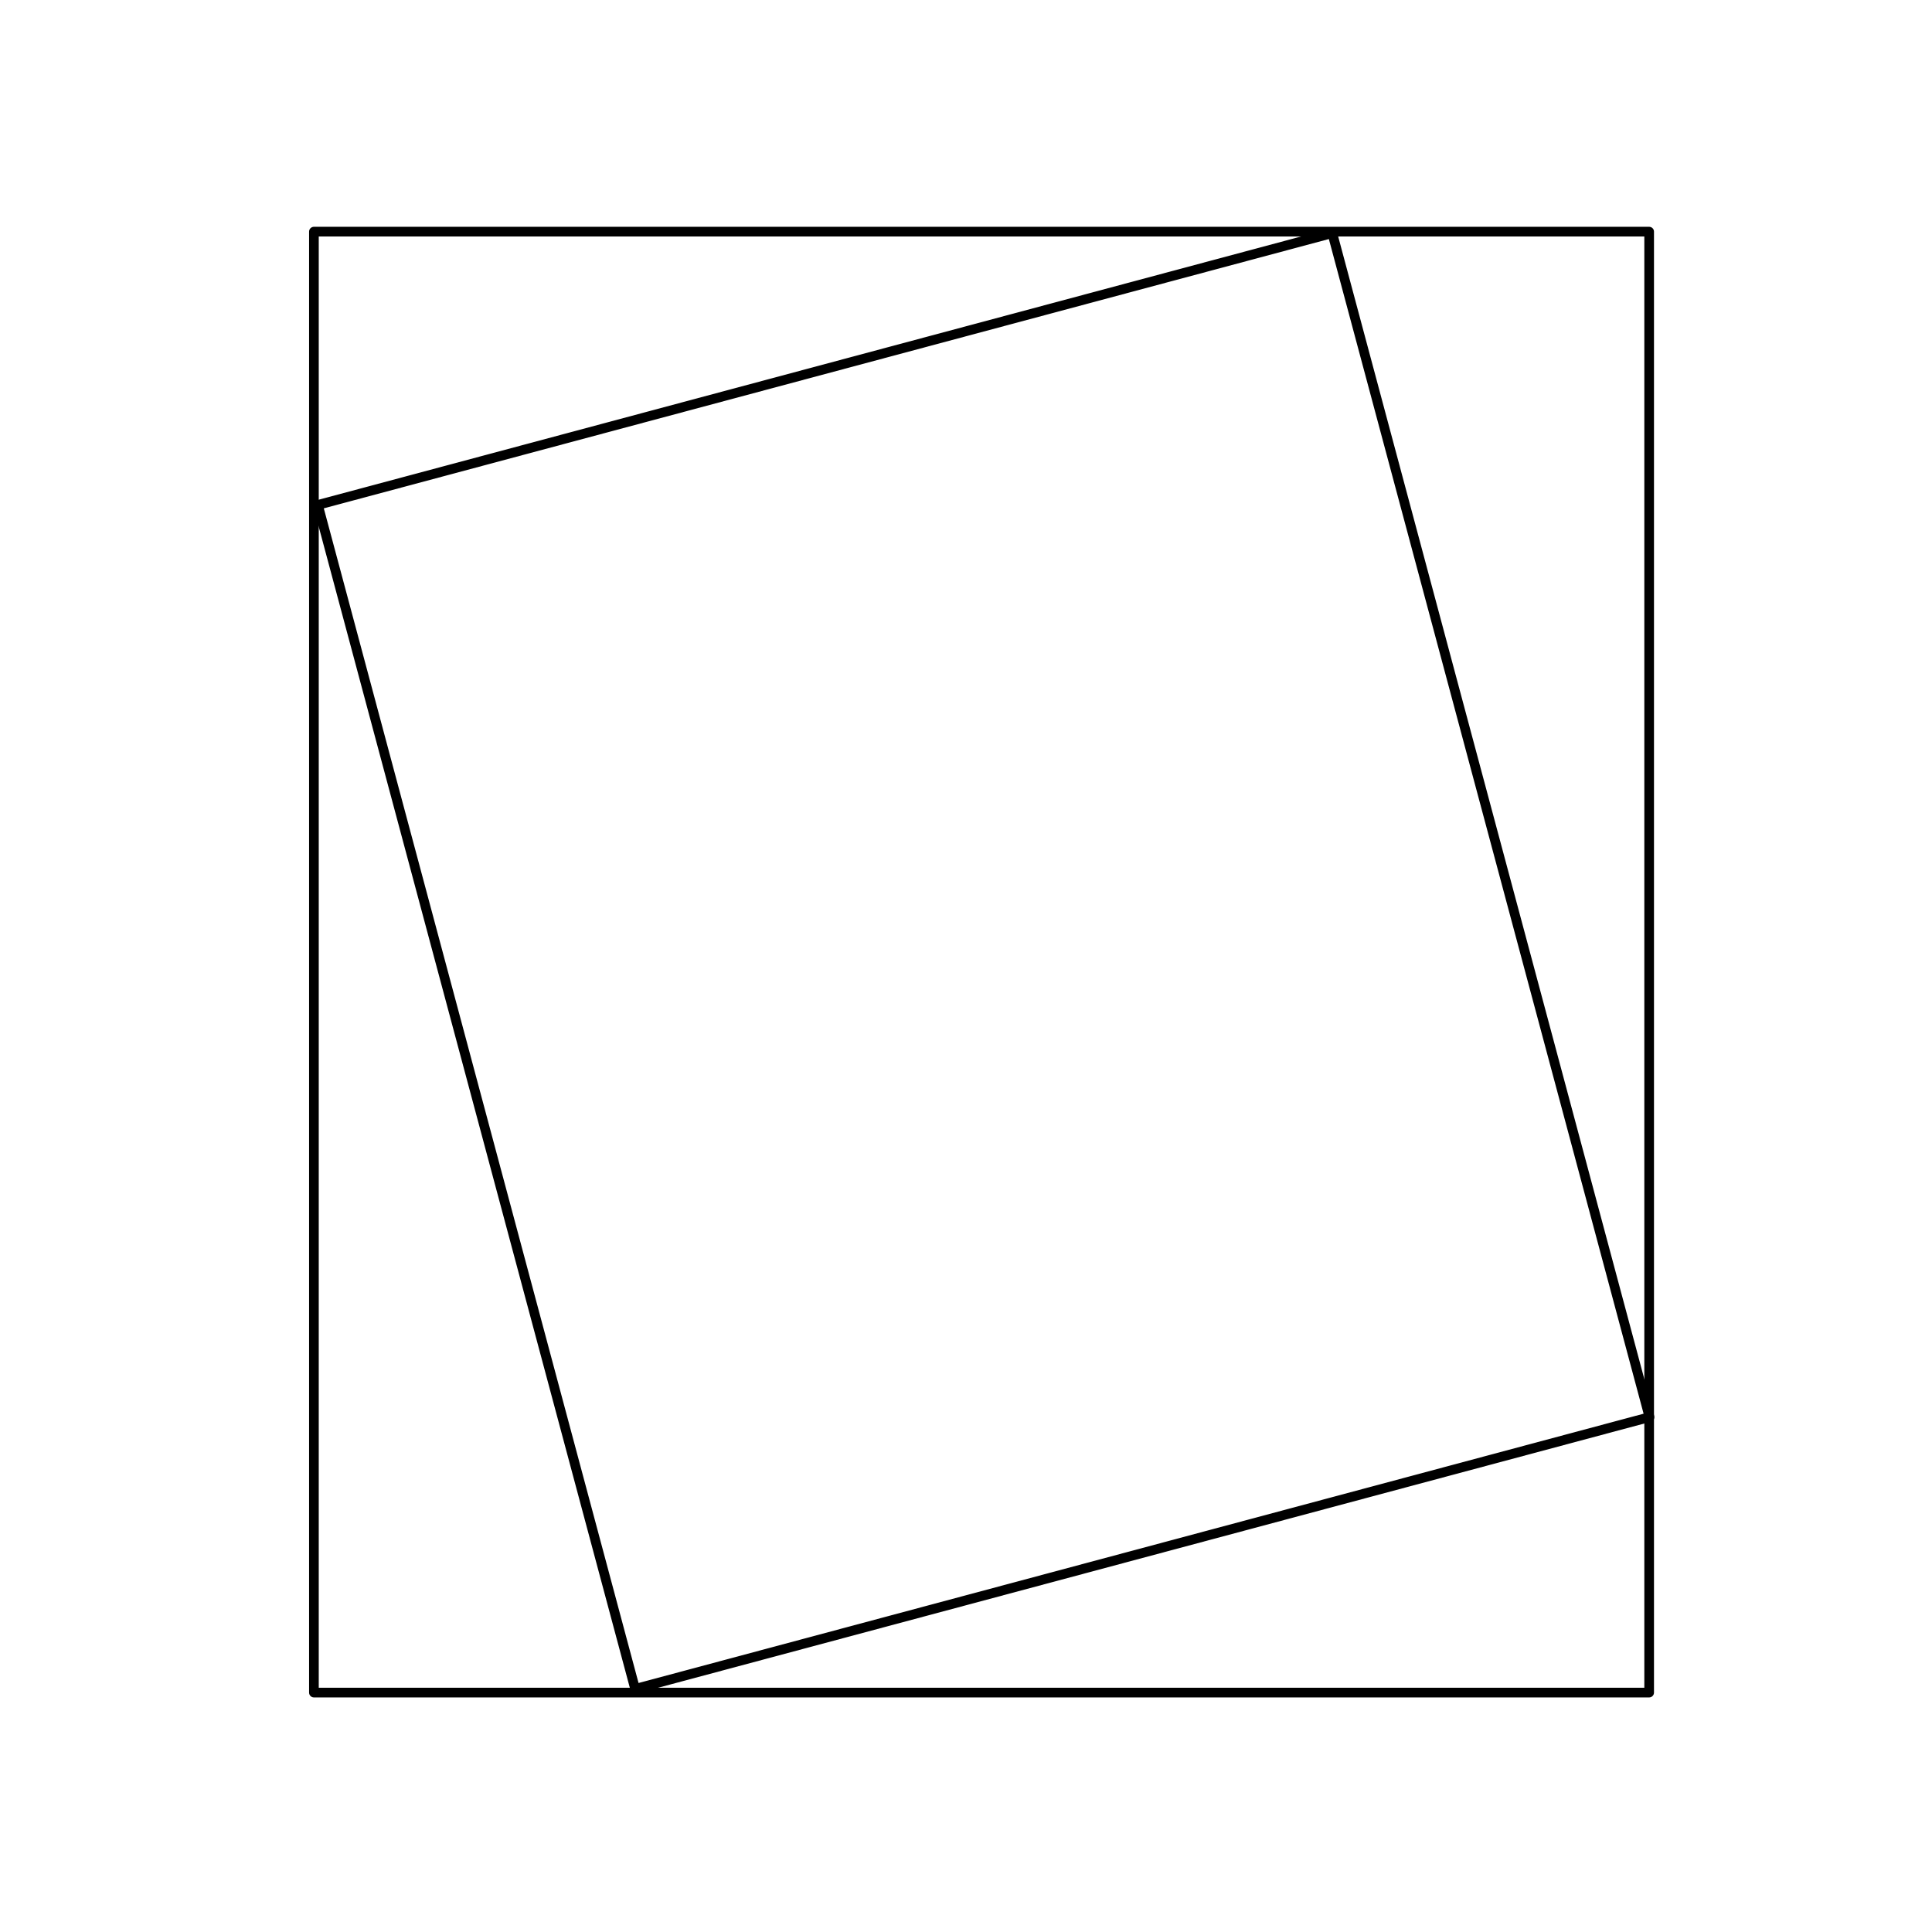
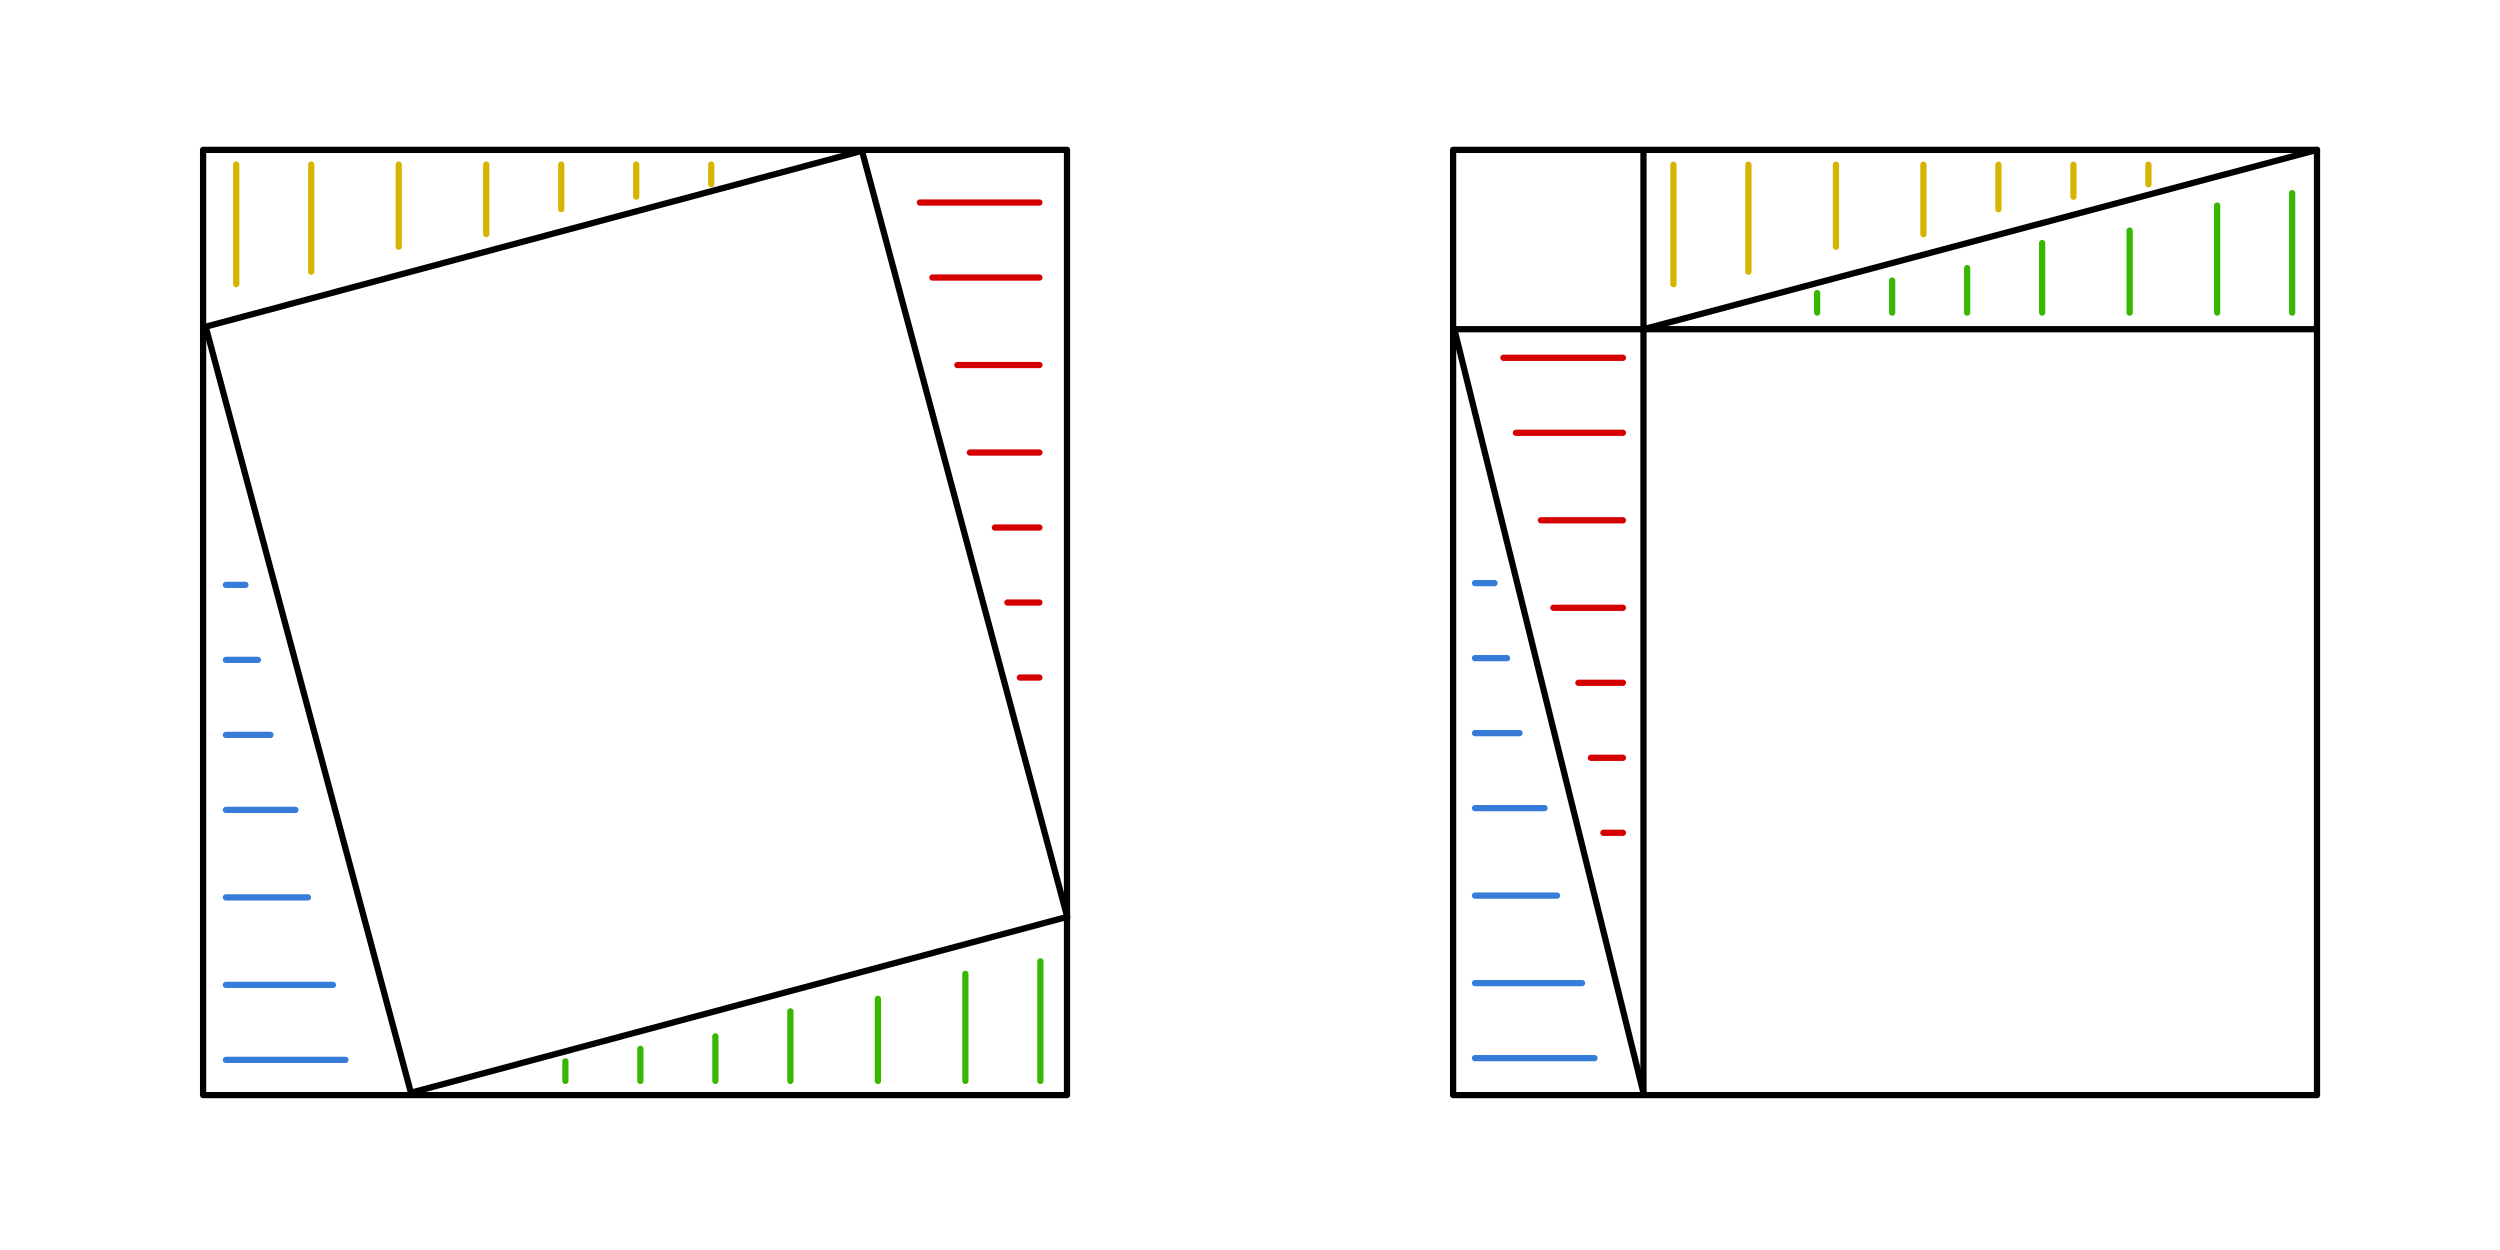
- <svg xmlns="http://www.w3.org/2000/svg" width="200" height="200" viewBox="0 0 200 200" id="svg2" version="1.1">
+ <svg xmlns="http://www.w3.org/2000/svg" width="400" height="200" viewBox="0 0 400 200" id="svg2" version="1.1">
  <defs id="defs4" />
  <g id="layer1" transform="translate(0,-852.3622)">
    <rect style="opacity:1;fill:none;fill-opacity:1;stroke:#000000;stroke-width:1;stroke-linecap:round;stroke-linejoin:round;stroke-miterlimit:4;stroke-dasharray:none;stroke-dashoffset:0;stroke-opacity:1" id="rect3336" width="138.223" height="151.238" x="32.497" y="876.34" />
    <rect style="opacity:1;fill:none;fill-opacity:1;stroke:#000000;stroke-width:1;stroke-linecap:round;stroke-linejoin:round;stroke-miterlimit:4;stroke-dasharray:none;stroke-dashoffset:0;stroke-opacity:1" id="rect3336-3" width="108.713" height="126.889" x="-202.35" y="882.325" transform="rotate(-15)" />
    <flowRoot xml:space="preserve" id="flowRoot4153" style="font-style:normal;font-variant:normal;font-weight:normal;font-stretch:normal;font-size:44.583px;line-height:0.01%;font-family:Gentium;-inkscape-font-specification:Gentium;letter-spacing:0px;word-spacing:0px;fill:#000000;fill-opacity:1;stroke:none;stroke-width:1px;stroke-linecap:butt;stroke-linejoin:miter;stroke-opacity:1" transform="matrix(0.478509,0,0,0.478509,21.78323,873.9723)">
      <flowRegion id="flowRegion4155" style="font-size:44.583px">
        <rect id="rect4157" width="132.239" height="69.402" x="91.911" y="-47.831" style="font-style:normal;font-variant:normal;font-weight:normal;font-stretch:normal;font-size:44.583px;font-family:Gentium;-inkscape-font-specification:Gentium" />
      </flowRegion>
      <flowPara id="flowPara4159" style="font-size:44.583px;line-height:1.25">a</flowPara>
    </flowRoot>
    <flowRoot xml:space="preserve" id="flowRoot4153-6" style="font-style:normal;font-variant:normal;font-weight:normal;font-stretch:normal;font-size:44.583px;line-height:0.01%;font-family:Gentium;-inkscape-font-specification:Gentium;letter-spacing:0px;word-spacing:0px;fill:#000000;fill-opacity:1;stroke:none;stroke-width:1px;stroke-linecap:butt;stroke-linejoin:miter;stroke-opacity:1" transform="matrix(0.478509,0,0,0.478509,106.6353,875.8129)">
      <flowRegion id="flowRegion4155-7" style="font-size:44.583px">
        <rect id="rect4157-5" width="132.239" height="69.402" x="91.911" y="-47.831" style="font-style:normal;font-variant:normal;font-weight:normal;font-stretch:normal;font-size:44.583px;font-family:Gentium;-inkscape-font-specification:Gentium" />
      </flowRegion>
      <flowPara id="flowPara4159-3" style="font-size:44.583px;line-height:1.25">b</flowPara>
    </flowRoot>
    <flowRoot xml:space="preserve" id="flowRoot4153-6-5" style="font-style:normal;font-variant:normal;font-weight:normal;font-stretch:normal;font-size:44.583px;line-height:0.01%;font-family:Gentium;-inkscape-font-specification:Gentium;letter-spacing:0px;word-spacing:0px;fill:#000000;fill-opacity:1;stroke:none;stroke-width:1px;stroke-linecap:butt;stroke-linejoin:miter;stroke-opacity:1" transform="matrix(0.478509,0,0,0.478509,135.6207,1028.313)">
      <flowRegion id="flowRegion4155-7-6" style="font-size:44.583px">
        <rect id="rect4157-5-2" width="132.239" height="69.402" x="91.911" y="-47.831" style="font-style:normal;font-variant:normal;font-weight:normal;font-stretch:normal;font-size:44.583px;font-family:Gentium;-inkscape-font-specification:Gentium" />
      </flowRegion>
      <flowPara id="flowPara4159-3-9" style="font-size:44.583px;line-height:1.25">b</flowPara>
    </flowRoot>
    <flowRoot xml:space="preserve" id="flowRoot4153-1" style="font-style:normal;font-variant:normal;font-weight:normal;font-stretch:normal;font-size:44.583px;line-height:0.01%;font-family:Gentium;-inkscape-font-specification:Gentium;letter-spacing:0px;word-spacing:0px;fill:#000000;fill-opacity:1;stroke:none;stroke-width:1px;stroke-linecap:butt;stroke-linejoin:miter;stroke-opacity:1" transform="matrix(0.478509,0,0,0.478509,134.6133,934.4452)">
      <flowRegion id="flowRegion4155-2" style="font-size:44.583px">
        <rect id="rect4157-7" width="132.239" height="69.402" x="91.911" y="-47.831" style="font-style:normal;font-variant:normal;font-weight:normal;font-stretch:normal;font-size:44.583px;font-family:Gentium;-inkscape-font-specification:Gentium" />
      </flowRegion>
      <flowPara id="flowPara4159-0" style="font-size:44.583px;line-height:1.25">a</flowPara>
    </flowRoot>
    <flowRoot xml:space="preserve" id="flowRoot4153-9" style="font-style:normal;font-variant:normal;font-weight:normal;font-stretch:normal;font-size:44.583px;line-height:0.01%;font-family:Gentium;-inkscape-font-specification:Gentium;letter-spacing:0px;word-spacing:0px;fill:#000000;fill-opacity:1;stroke:none;stroke-width:1px;stroke-linecap:butt;stroke-linejoin:miter;stroke-opacity:1" transform="matrix(0.478509,0,0,0.478509,72.13671,1046.612)">
      <flowRegion id="flowRegion4155-3" style="font-size:44.583px">
        <rect id="rect4157-6" width="132.239" height="69.402" x="91.911" y="-47.831" style="font-style:normal;font-variant:normal;font-weight:normal;font-stretch:normal;font-size:44.583px;font-family:Gentium;-inkscape-font-specification:Gentium" />
      </flowRegion>
      <flowPara id="flowPara4159-06" style="font-size:44.583px;line-height:1.25">a</flowPara>
    </flowRoot>
    <flowRoot xml:space="preserve" id="flowRoot4153-2" style="font-style:normal;font-variant:normal;font-weight:normal;font-stretch:normal;line-height:0.01%;font-family:Gentium;-inkscape-font-specification:Gentium;letter-spacing:0px;word-spacing:0px;fill:#000000;fill-opacity:1;stroke:none;stroke-width:1px;stroke-linecap:butt;stroke-linejoin:miter;stroke-opacity:1" transform="matrix(0.478509,0,0,0.478509,-55.68734,987.8841)">
      <flowRegion id="flowRegion4155-6">
        <rect id="rect4157-1" width="132.239" height="69.402" x="91.911" y="-47.831" style="font-style:normal;font-variant:normal;font-weight:normal;font-stretch:normal;font-size:20px;font-family:Gentium;-inkscape-font-specification:Gentium" />
      </flowRegion>
      <flowPara id="flowPara4159-8" style="font-size:44.583px;line-height:1.25;text-align:center;text-anchor:middle">a</flowPara>
    </flowRoot>
    <flowRoot xml:space="preserve" id="flowRoot4153-6-7" style="font-style:normal;font-variant:normal;font-weight:normal;font-stretch:normal;line-height:0.01%;font-family:Gentium;-inkscape-font-specification:Gentium;letter-spacing:0px;word-spacing:0px;fill:#000000;fill-opacity:1;stroke:none;stroke-width:1px;stroke-linecap:butt;stroke-linejoin:miter;stroke-opacity:1" transform="matrix(0.478509,0,0,0.478509,-54.90436,899.8095)">
      <flowRegion id="flowRegion4155-7-9">
        <rect id="rect4157-5-20" width="132.239" height="69.402" x="91.911" y="-47.831" style="font-style:normal;font-variant:normal;font-weight:normal;font-stretch:normal;font-size:20px;font-family:Gentium;-inkscape-font-specification:Gentium" />
      </flowRegion>
      <flowPara id="flowPara4159-3-2" style="font-size:44.583px;line-height:1.25;text-align:center;text-anchor:middle">b</flowPara>
    </flowRoot>
    <flowRoot xml:space="preserve" id="flowRoot4153-6-3" style="font-style:normal;font-variant:normal;font-weight:normal;font-stretch:normal;font-size:44.583px;line-height:0.01%;font-family:Gentium;-inkscape-font-specification:Gentium;letter-spacing:0px;word-spacing:0px;fill:#000000;fill-opacity:1;stroke:none;stroke-width:1px;stroke-linecap:butt;stroke-linejoin:miter;stroke-opacity:1" transform="matrix(0.478509,0,0,0.478509,-1.238376,1050.562)">
      <flowRegion id="flowRegion4155-7-7" style="font-size:44.583px">
        <rect id="rect4157-5-5" width="132.239" height="69.402" x="91.911" y="-47.831" style="font-style:normal;font-variant:normal;font-weight:normal;font-stretch:normal;font-size:44.583px;font-family:Gentium;-inkscape-font-specification:Gentium" />
      </flowRegion>
      <flowPara id="flowPara4159-3-92" style="font-size:44.583px;line-height:1.25">b</flowPara>
    </flowRoot>
+     <rect style="opacity:1;fill:none;fill-opacity:1;stroke:#000000;stroke-width:1;stroke-linecap:round;stroke-linejoin:round;stroke-miterlimit:4;stroke-dasharray:none;stroke-dashoffset:0;stroke-opacity:1" id="rect3336-36" width="138.223" height="151.238" x="232.497" y="876.34" />
+     <path style="fill:none;stroke:#000000;stroke-width:1px;stroke-linecap:round;stroke-linejoin:round;stroke-opacity:1" d="M 232.691,905.033 H 370.592" id="path861" />
+     <path style="fill:none;stroke:#000000;stroke-width:1px;stroke-linecap:round;stroke-linejoin:round;stroke-opacity:1" d="M 262.955,876.488 V 1027.237" id="path863" />
+     <flowRoot xml:space="preserve" id="flowRoot4153-6-75" style="font-style:normal;font-variant:normal;font-weight:normal;font-stretch:normal;font-size:44.583px;line-height:0.01%;font-family:Gentium;-inkscape-font-specification:Gentium;letter-spacing:0px;word-spacing:0px;fill:#000000;fill-opacity:1;stroke:none;stroke-width:1px;stroke-linecap:butt;stroke-linejoin:miter;stroke-opacity:1" transform="matrix(0.478509,0,0,0.478509,197.7063,875.7664)">
+       <flowRegion id="flowRegion4155-7-3" style="font-size:44.583px">
+         <rect id="rect4157-5-56" width="132.239" height="69.402" x="91.911" y="-47.831" style="font-style:normal;font-variant:normal;font-weight:normal;font-stretch:normal;font-size:44.583px;font-family:Gentium;-inkscape-font-specification:Gentium" />
+       </flowRegion>
+       <flowPara id="flowPara4159-3-29" style="font-size:44.583px;line-height:1.25">b</flowPara>
+     </flowRoot>
+     <flowRoot xml:space="preserve" id="flowRoot4153-6-1" style="font-style:normal;font-variant:normal;font-weight:normal;font-stretch:normal;font-size:44.583px;line-height:0.01%;font-family:Gentium;-inkscape-font-specification:Gentium;letter-spacing:0px;word-spacing:0px;fill:#000000;fill-opacity:1;stroke:none;stroke-width:1px;stroke-linecap:butt;stroke-linejoin:miter;stroke-opacity:1" transform="matrix(0.478509,0,0,0.478509,172.0104,901.7478)">
+       <flowRegion id="flowRegion4155-7-2" style="font-size:44.583px">
+         <rect id="rect4157-5-7" width="132.239" height="69.402" x="91.911" y="-47.831" style="font-style:normal;font-variant:normal;font-weight:normal;font-stretch:normal;font-size:44.583px;font-family:Gentium;-inkscape-font-specification:Gentium" />
+       </flowRegion>
+       <flowPara id="flowPara4159-3-0" style="font-size:44.583px;line-height:1.25">b</flowPara>
+     </flowRoot>
+     <flowRoot xml:space="preserve" id="flowRoot4153-6-9" style="font-style:normal;font-variant:normal;font-weight:normal;font-stretch:normal;font-size:44.583px;line-height:0.01%;font-family:Gentium;-inkscape-font-specification:Gentium;letter-spacing:0px;word-spacing:0px;fill:#000000;fill-opacity:1;stroke:none;stroke-width:1px;stroke-linecap:butt;stroke-linejoin:miter;stroke-opacity:1" transform="matrix(0.478509,0,0,0.478509,331.3252,900.8913)">
+       <flowRegion id="flowRegion4155-7-36" style="font-size:44.583px">
+         <rect id="rect4157-5-0" width="132.239" height="69.402" x="91.911" y="-47.831" style="font-style:normal;font-variant:normal;font-weight:normal;font-stretch:normal;font-size:44.583px;font-family:Gentium;-inkscape-font-specification:Gentium" />
+       </flowRegion>
+       <flowPara id="flowPara4159-3-6" style="font-size:44.583px;line-height:1.25">b</flowPara>
+     </flowRoot>
+     <flowRoot xml:space="preserve" id="flowRoot4153-6-2" style="font-style:normal;font-variant:normal;font-weight:normal;font-stretch:normal;font-size:44.583px;line-height:0.01%;font-family:Gentium;-inkscape-font-specification:Gentium;letter-spacing:0px;word-spacing:0px;fill:#000000;fill-opacity:1;stroke:none;stroke-width:1px;stroke-linecap:butt;stroke-linejoin:miter;stroke-opacity:1" transform="matrix(0.478509,0,0,0.478509,201.7035,1050.499)">
+       <flowRegion id="flowRegion4155-7-61" style="font-size:44.583px">
+         <rect id="rect4157-5-8" width="132.239" height="69.402" x="91.911" y="-47.831" style="font-style:normal;font-variant:normal;font-weight:normal;font-stretch:normal;font-size:44.583px;font-family:Gentium;-inkscape-font-specification:Gentium" />
+       </flowRegion>
+       <flowPara id="flowPara4159-3-7" style="font-size:44.583px;line-height:1.25">b</flowPara>
+     </flowRoot>
+     <flowRoot xml:space="preserve" id="flowRoot4153-9-9" style="font-style:normal;font-variant:normal;font-weight:normal;font-stretch:normal;font-size:44.583px;line-height:0.01%;font-family:Gentium;-inkscape-font-specification:Gentium;letter-spacing:0px;word-spacing:0px;fill:#000000;fill-opacity:1;stroke:none;stroke-width:1px;stroke-linecap:butt;stroke-linejoin:miter;stroke-opacity:1" transform="matrix(0.478509,0,0,0.478509,171.4801,975.1917)">
+       <flowRegion id="flowRegion4155-3-2" style="font-size:44.583px">
+         <rect id="rect4157-6-0" width="132.239" height="69.402" x="91.911" y="-47.831" style="font-style:normal;font-variant:normal;font-weight:normal;font-stretch:normal;font-size:44.583px;font-family:Gentium;-inkscape-font-specification:Gentium" />
+       </flowRegion>
+       <flowPara id="flowPara4159-06-2" style="font-size:44.583px;line-height:1.25">a</flowPara>
+     </flowRoot>
+     <flowRoot xml:space="preserve" id="flowRoot4153-9-3" style="font-style:normal;font-variant:normal;font-weight:normal;font-stretch:normal;font-size:44.583px;line-height:0.01%;font-family:Gentium;-inkscape-font-specification:Gentium;letter-spacing:0px;word-spacing:0px;fill:#000000;fill-opacity:1;stroke:none;stroke-width:1px;stroke-linecap:butt;stroke-linejoin:miter;stroke-opacity:1" transform="matrix(0.478509,0,0,0.478509,267.6971,874.121)">
+       <flowRegion id="flowRegion4155-3-7" style="font-size:44.583px">
+         <rect id="rect4157-6-5" width="132.239" height="69.402" x="91.911" y="-47.831" style="font-style:normal;font-variant:normal;font-weight:normal;font-stretch:normal;font-size:44.583px;font-family:Gentium;-inkscape-font-specification:Gentium" />
+       </flowRegion>
+       <flowPara id="flowPara4159-06-9" style="font-size:44.583px;line-height:1.25">a</flowPara>
+     </flowRoot>
+     <path style="fill:none;stroke:#000000;stroke-width:1px;stroke-linecap:round;stroke-linejoin:round;stroke-opacity:1" d="m 232.691,905.033 30.264,122.204" id="path961" />
+     <path style="fill:none;stroke:#000000;stroke-width:1px;stroke-linecap:round;stroke-linejoin:round;stroke-opacity:1" d="m 262.955,905.039 107.765,-28.698" id="path963" />
+     <g id="g1219">
+       <path id="path977" d="m 147.181,884.768 h 19.129" style="fill:none;stroke:#d50000;stroke-width:1px;stroke-linecap:round;stroke-linejoin:round;stroke-opacity:1" />
+       <path id="path977-2" d="m 149.181,896.768 h 17.129" style="fill:none;stroke:#d50000;stroke-width:1px;stroke-linecap:round;stroke-linejoin:round;stroke-opacity:1" />
+       <path id="path977-2-2" d="m 153.181,910.768 h 13.129" style="fill:none;stroke:#d50000;stroke-width:1px;stroke-linecap:round;stroke-linejoin:round;stroke-opacity:1" />
+       <path id="path977-2-2-8" d="m 155.181,924.768 h 11.129" style="fill:none;stroke:#d50000;stroke-width:1px;stroke-linecap:round;stroke-linejoin:round;stroke-opacity:1" />
+       <path id="path977-2-2-8-9" d="m 159.181,936.768 h 7.129" style="fill:none;stroke:#d50000;stroke-width:1px;stroke-linecap:round;stroke-linejoin:round;stroke-opacity:1" />
+       <path id="path977-2-2-8-9-7" d="m 161.181,948.768 h 5.129" style="fill:none;stroke:#d50000;stroke-width:1px;stroke-linecap:round;stroke-linejoin:round;stroke-opacity:1" />
+       <path id="path977-2-2-8-9-7-3" d="m 163.181,960.768 h 3.129" style="fill:none;stroke:#d50000;stroke-width:1px;stroke-linecap:round;stroke-linejoin:round;stroke-opacity:1" />
+     </g>
+     <g id="g1109" transform="rotate(90,52.73222,1009.994)" style="stroke:#37b700;stroke-opacity:1">
+       <path id="path977-6" d="m 48.917,896.264 h 19.129" style="fill:none;stroke:#37b700;stroke-width:1px;stroke-linecap:round;stroke-linejoin:round;stroke-opacity:1" />
+       <path id="path977-2-1" d="m 50.917,908.264 h 17.129" style="fill:none;stroke:#37b700;stroke-width:1px;stroke-linecap:round;stroke-linejoin:round;stroke-opacity:1" />
+       <path id="path977-2-2-2" d="m 54.917,922.264 h 13.129" style="fill:none;stroke:#37b700;stroke-width:1px;stroke-linecap:round;stroke-linejoin:round;stroke-opacity:1" />
+       <path id="path977-2-2-8-93" d="m 56.917,936.264 h 11.129" style="fill:none;stroke:#37b700;stroke-width:1px;stroke-linecap:round;stroke-linejoin:round;stroke-opacity:1" />
+       <path id="path977-2-2-8-9-1" d="m 60.917,948.264 h 7.129" style="fill:none;stroke:#37b700;stroke-width:1px;stroke-linecap:round;stroke-linejoin:round;stroke-opacity:1" />
+       <path id="path977-2-2-8-9-7-9" d="m 62.917,960.264 h 5.129" style="fill:none;stroke:#37b700;stroke-width:1px;stroke-linecap:round;stroke-linejoin:round;stroke-opacity:1" />
+       <path id="path977-2-2-8-9-7-3-4" d="m 64.917,972.264 h 3.129" style="fill:none;stroke:#37b700;stroke-width:1px;stroke-linecap:round;stroke-linejoin:round;stroke-opacity:1" />
+     </g>
+     <g id="g1109-7" transform="rotate(180,52.09368,959.1045)" style="stroke:#377cd8;stroke-opacity:1">
+       <path id="path977-6-8" d="m 48.917,896.264 h 19.129" style="fill:none;stroke:#377cd8;stroke-width:1px;stroke-linecap:round;stroke-linejoin:round;stroke-opacity:1" />
+       <path id="path977-2-1-4" d="m 50.917,908.264 h 17.129" style="fill:none;stroke:#377cd8;stroke-width:1px;stroke-linecap:round;stroke-linejoin:round;stroke-opacity:1" />
+       <path id="path977-2-2-2-5" d="m 54.917,922.264 h 13.129" style="fill:none;stroke:#377cd8;stroke-width:1px;stroke-linecap:round;stroke-linejoin:round;stroke-opacity:1" />
+       <path id="path977-2-2-8-93-0" d="m 56.917,936.264 h 11.129" style="fill:none;stroke:#377cd8;stroke-width:1px;stroke-linecap:round;stroke-linejoin:round;stroke-opacity:1" />
+       <path id="path977-2-2-8-9-1-3" d="m 60.917,948.264 h 7.129" style="fill:none;stroke:#377cd8;stroke-width:1px;stroke-linecap:round;stroke-linejoin:round;stroke-opacity:1" />
+       <path id="path977-2-2-8-9-7-9-6" d="m 62.917,960.264 h 5.129" style="fill:none;stroke:#377cd8;stroke-width:1px;stroke-linecap:round;stroke-linejoin:round;stroke-opacity:1" />
+       <path id="path977-2-2-8-9-7-3-4-1" d="m 64.917,972.264 h 3.129" style="fill:none;stroke:#377cd8;stroke-width:1px;stroke-linecap:round;stroke-linejoin:round;stroke-opacity:1" />
+     </g>
+     <g id="g1109-0" transform="rotate(-90,44.1384,902.6042)" style="stroke:#d5b500;stroke-opacity:1">
+       <path id="path977-6-6" d="m 48.917,896.264 h 19.129" style="fill:none;stroke:#d5b500;stroke-width:1px;stroke-linecap:round;stroke-linejoin:round;stroke-opacity:1" />
+       <path id="path977-2-1-3" d="m 50.917,908.264 h 17.129" style="fill:none;stroke:#d5b500;stroke-width:1px;stroke-linecap:round;stroke-linejoin:round;stroke-opacity:1" />
+       <path id="path977-2-2-2-2" d="m 54.917,922.264 h 13.129" style="fill:none;stroke:#d5b500;stroke-width:1px;stroke-linecap:round;stroke-linejoin:round;stroke-opacity:1" />
+       <path id="path977-2-2-8-93-06" d="m 56.917,936.264 h 11.129" style="fill:none;stroke:#d5b500;stroke-width:1px;stroke-linecap:round;stroke-linejoin:round;stroke-opacity:1" />
+       <path id="path977-2-2-8-9-1-1" d="m 60.917,948.264 h 7.129" style="fill:none;stroke:#d5b500;stroke-width:1px;stroke-linecap:round;stroke-linejoin:round;stroke-opacity:1" />
+       <path id="path977-2-2-8-9-7-9-5" d="m 62.917,960.264 h 5.129" style="fill:none;stroke:#d5b500;stroke-width:1px;stroke-linecap:round;stroke-linejoin:round;stroke-opacity:1" />
+       <path id="path977-2-2-8-9-7-3-4-5" d="m 64.917,972.264 h 3.129" style="fill:none;stroke:#d5b500;stroke-width:1px;stroke-linecap:round;stroke-linejoin:round;stroke-opacity:1" />
+     </g>
+     <g id="g1109-7-4" transform="rotate(180,152.0227,958.9626)" style="stroke:#377cd8;stroke-opacity:1">
+       <path id="path977-6-8-7" d="m 48.917,896.264 h 19.129" style="fill:none;stroke:#377cd8;stroke-width:1px;stroke-linecap:round;stroke-linejoin:round;stroke-opacity:1" />
+       <path id="path977-2-1-4-6" d="m 50.917,908.264 h 17.129" style="fill:none;stroke:#377cd8;stroke-width:1px;stroke-linecap:round;stroke-linejoin:round;stroke-opacity:1" />
+       <path id="path977-2-2-2-5-5" d="m 54.917,922.264 h 13.129" style="fill:none;stroke:#377cd8;stroke-width:1px;stroke-linecap:round;stroke-linejoin:round;stroke-opacity:1" />
+       <path id="path977-2-2-8-93-0-6" d="m 56.917,936.264 h 11.129" style="fill:none;stroke:#377cd8;stroke-width:1px;stroke-linecap:round;stroke-linejoin:round;stroke-opacity:1" />
+       <path id="path977-2-2-8-9-1-3-9" d="m 60.917,948.264 h 7.129" style="fill:none;stroke:#377cd8;stroke-width:1px;stroke-linecap:round;stroke-linejoin:round;stroke-opacity:1" />
+       <path id="path977-2-2-8-9-7-9-6-3" d="m 62.917,960.264 h 5.129" style="fill:none;stroke:#377cd8;stroke-width:1px;stroke-linecap:round;stroke-linejoin:round;stroke-opacity:1" />
+       <path id="path977-2-2-8-9-7-3-4-1-7" d="m 64.917,972.264 h 3.129" style="fill:none;stroke:#377cd8;stroke-width:1px;stroke-linecap:round;stroke-linejoin:round;stroke-opacity:1" />
+     </g>
+     <g transform="translate(93.36124,24.83942)" id="g1219-4">
+       <path id="path977-5" d="m 147.181,884.768 h 19.129" style="fill:none;stroke:#d50000;stroke-width:1px;stroke-linecap:round;stroke-linejoin:round;stroke-opacity:1" />
+       <path id="path977-2-25" d="m 149.181,896.768 h 17.129" style="fill:none;stroke:#d50000;stroke-width:1px;stroke-linecap:round;stroke-linejoin:round;stroke-opacity:1" />
+       <path id="path977-2-2-4" d="m 153.181,910.768 h 13.129" style="fill:none;stroke:#d50000;stroke-width:1px;stroke-linecap:round;stroke-linejoin:round;stroke-opacity:1" />
+       <path id="path977-2-2-8-7" d="m 155.181,924.768 h 11.129" style="fill:none;stroke:#d50000;stroke-width:1px;stroke-linecap:round;stroke-linejoin:round;stroke-opacity:1" />
+       <path id="path977-2-2-8-9-4" d="m 159.181,936.768 h 7.129" style="fill:none;stroke:#d50000;stroke-width:1px;stroke-linecap:round;stroke-linejoin:round;stroke-opacity:1" />
+       <path id="path977-2-2-8-9-7-4" d="m 161.181,948.768 h 5.129" style="fill:none;stroke:#d50000;stroke-width:1px;stroke-linecap:round;stroke-linejoin:round;stroke-opacity:1" />
+       <path id="path977-2-2-8-9-7-3-3" d="m 163.181,960.768 h 3.129" style="fill:none;stroke:#d50000;stroke-width:1px;stroke-linecap:round;stroke-linejoin:round;stroke-opacity:1" />
+     </g>
+     <g id="g1109-0-0" transform="rotate(-90,159.1199,787.6354)" style="stroke:#d5b500;stroke-opacity:1">
+       <path id="path977-6-6-7" d="m 48.917,896.264 h 19.129" style="fill:none;stroke:#d5b500;stroke-width:1px;stroke-linecap:round;stroke-linejoin:round;stroke-opacity:1" />
+       <path id="path977-2-1-3-8" d="m 50.917,908.264 h 17.129" style="fill:none;stroke:#d5b500;stroke-width:1px;stroke-linecap:round;stroke-linejoin:round;stroke-opacity:1" />
+       <path id="path977-2-2-2-2-6" d="m 54.917,922.264 h 13.129" style="fill:none;stroke:#d5b500;stroke-width:1px;stroke-linecap:round;stroke-linejoin:round;stroke-opacity:1" />
+       <path id="path977-2-2-8-93-06-8" d="m 56.917,936.264 h 11.129" style="fill:none;stroke:#d5b500;stroke-width:1px;stroke-linecap:round;stroke-linejoin:round;stroke-opacity:1" />
+       <path id="path977-2-2-8-9-1-1-8" d="m 60.917,948.264 h 7.129" style="fill:none;stroke:#d5b500;stroke-width:1px;stroke-linecap:round;stroke-linejoin:round;stroke-opacity:1" />
+       <path id="path977-2-2-8-9-7-9-5-4" d="m 62.917,960.264 h 5.129" style="fill:none;stroke:#d5b500;stroke-width:1px;stroke-linecap:round;stroke-linejoin:round;stroke-opacity:1" />
+       <path id="path977-2-2-8-9-7-3-4-5-3" d="m 64.917,972.264 h 3.129" style="fill:none;stroke:#d5b500;stroke-width:1px;stroke-linecap:round;stroke-linejoin:round;stroke-opacity:1" />
+     </g>
+     <g id="g1109-1" transform="rotate(90,214.3364,1048.672)" style="stroke:#37b700;stroke-opacity:1">
+       <path id="path977-6-4" d="m 48.917,896.264 h 19.129" style="fill:none;stroke:#37b700;stroke-width:1px;stroke-linecap:round;stroke-linejoin:round;stroke-opacity:1" />
+       <path id="path977-2-1-9" d="m 50.917,908.264 h 17.129" style="fill:none;stroke:#37b700;stroke-width:1px;stroke-linecap:round;stroke-linejoin:round;stroke-opacity:1" />
+       <path id="path977-2-2-2-20" d="m 54.917,922.264 h 13.129" style="fill:none;stroke:#37b700;stroke-width:1px;stroke-linecap:round;stroke-linejoin:round;stroke-opacity:1" />
+       <path id="path977-2-2-8-93-6" d="m 56.917,936.264 h 11.129" style="fill:none;stroke:#37b700;stroke-width:1px;stroke-linecap:round;stroke-linejoin:round;stroke-opacity:1" />
+       <path id="path977-2-2-8-9-1-8" d="m 60.917,948.264 h 7.129" style="fill:none;stroke:#37b700;stroke-width:1px;stroke-linecap:round;stroke-linejoin:round;stroke-opacity:1" />
+       <path id="path977-2-2-8-9-7-9-9" d="m 62.917,960.264 h 5.129" style="fill:none;stroke:#37b700;stroke-width:1px;stroke-linecap:round;stroke-linejoin:round;stroke-opacity:1" />
+       <path id="path977-2-2-8-9-7-3-4-2" d="m 64.917,972.264 h 3.129" style="fill:none;stroke:#37b700;stroke-width:1px;stroke-linecap:round;stroke-linejoin:round;stroke-opacity:1" />
+     </g>
+     <flowRoot xml:space="preserve" id="flowRoot4153-6-75-6" style="font-style:normal;font-variant:normal;font-weight:normal;font-stretch:normal;font-size:44.583px;line-height:0.01%;font-family:Gentium;-inkscape-font-specification:Gentium;letter-spacing:0px;word-spacing:0px;fill:#000000;fill-opacity:1;stroke:none;stroke-width:1px;stroke-linecap:butt;stroke-linejoin:miter;stroke-opacity:1" transform="matrix(0.478509,0,0,0.478509,196.5896,902.3863)">
+       <flowRegion id="flowRegion4155-7-3-6" style="font-size:44.583px">
+         <rect id="rect4157-5-56-4" width="132.239" height="69.402" x="91.911" y="-47.831" style="font-style:normal;font-variant:normal;font-weight:normal;font-stretch:normal;font-size:44.583px;font-family:Gentium;-inkscape-font-specification:Gentium" />
+       </flowRegion>
+       <flowPara id="flowPara4159-3-29-9" style="font-size:44.583px;line-height:1.25">b<flowSpan style="font-size:65%;baseline-shift:super" id="flowSpan1353">2</flowSpan>
+       </flowPara>
+     </flowRoot>
+     <flowRoot xml:space="preserve" id="flowRoot4153-9-3-5" style="font-style:normal;font-variant:normal;font-weight:normal;font-stretch:normal;font-size:44.583px;line-height:0.01%;font-family:Gentium;-inkscape-font-specification:Gentium;letter-spacing:0px;word-spacing:0px;fill:#000000;fill-opacity:1;stroke:none;stroke-width:1px;stroke-linecap:butt;stroke-linejoin:miter;stroke-opacity:1" transform="matrix(0.478509,0,0,0.478509,271.5755,973.9763)">
+       <flowRegion id="flowRegion4155-3-7-0" style="font-size:44.583px">
+         <rect id="rect4157-6-5-4" width="132.239" height="69.402" x="91.911" y="-47.831" style="font-style:normal;font-variant:normal;font-weight:normal;font-stretch:normal;font-size:44.583px;font-family:Gentium;-inkscape-font-specification:Gentium" />
+       </flowRegion>
+       <flowPara id="flowPara4159-06-9-8" style="font-size:44.583px;line-height:1.25">a<flowSpan style="font-size:65%;baseline-shift:super" id="flowSpan1379">2</flowSpan>
+       </flowPara>
+     </flowRoot>
+     <flowRoot xml:space="preserve" id="flowRoot4153-3" style="font-style:normal;font-variant:normal;font-weight:normal;font-stretch:normal;font-size:44.583px;line-height:0.01%;font-family:Gentium;-inkscape-font-specification:Gentium;letter-spacing:0px;word-spacing:0px;fill:#000000;fill-opacity:1;stroke:none;stroke-width:1px;stroke-linecap:butt;stroke-linejoin:miter;stroke-opacity:1" transform="matrix(0.4622042,-0.1238472,0.1238472,0.4622042,55.9234,973.0804)">
+       <flowRegion id="flowRegion4155-67" style="font-size:44.583px">
+         <rect id="rect4157-53" width="132.239" height="69.402" x="91.911" y="-47.831" style="font-style:normal;font-variant:normal;font-weight:normal;font-stretch:normal;font-size:44.583px;font-family:Gentium;-inkscape-font-specification:Gentium" />
+       </flowRegion>
+       <flowPara id="flowPara4159-5" style="font-size:44.583px;line-height:1.25">c<flowSpan style="font-size:65%;baseline-shift:super" id="flowSpan973">2</flowSpan>
+       </flowPara>
+     </flowRoot>
  </g>
</svg>
